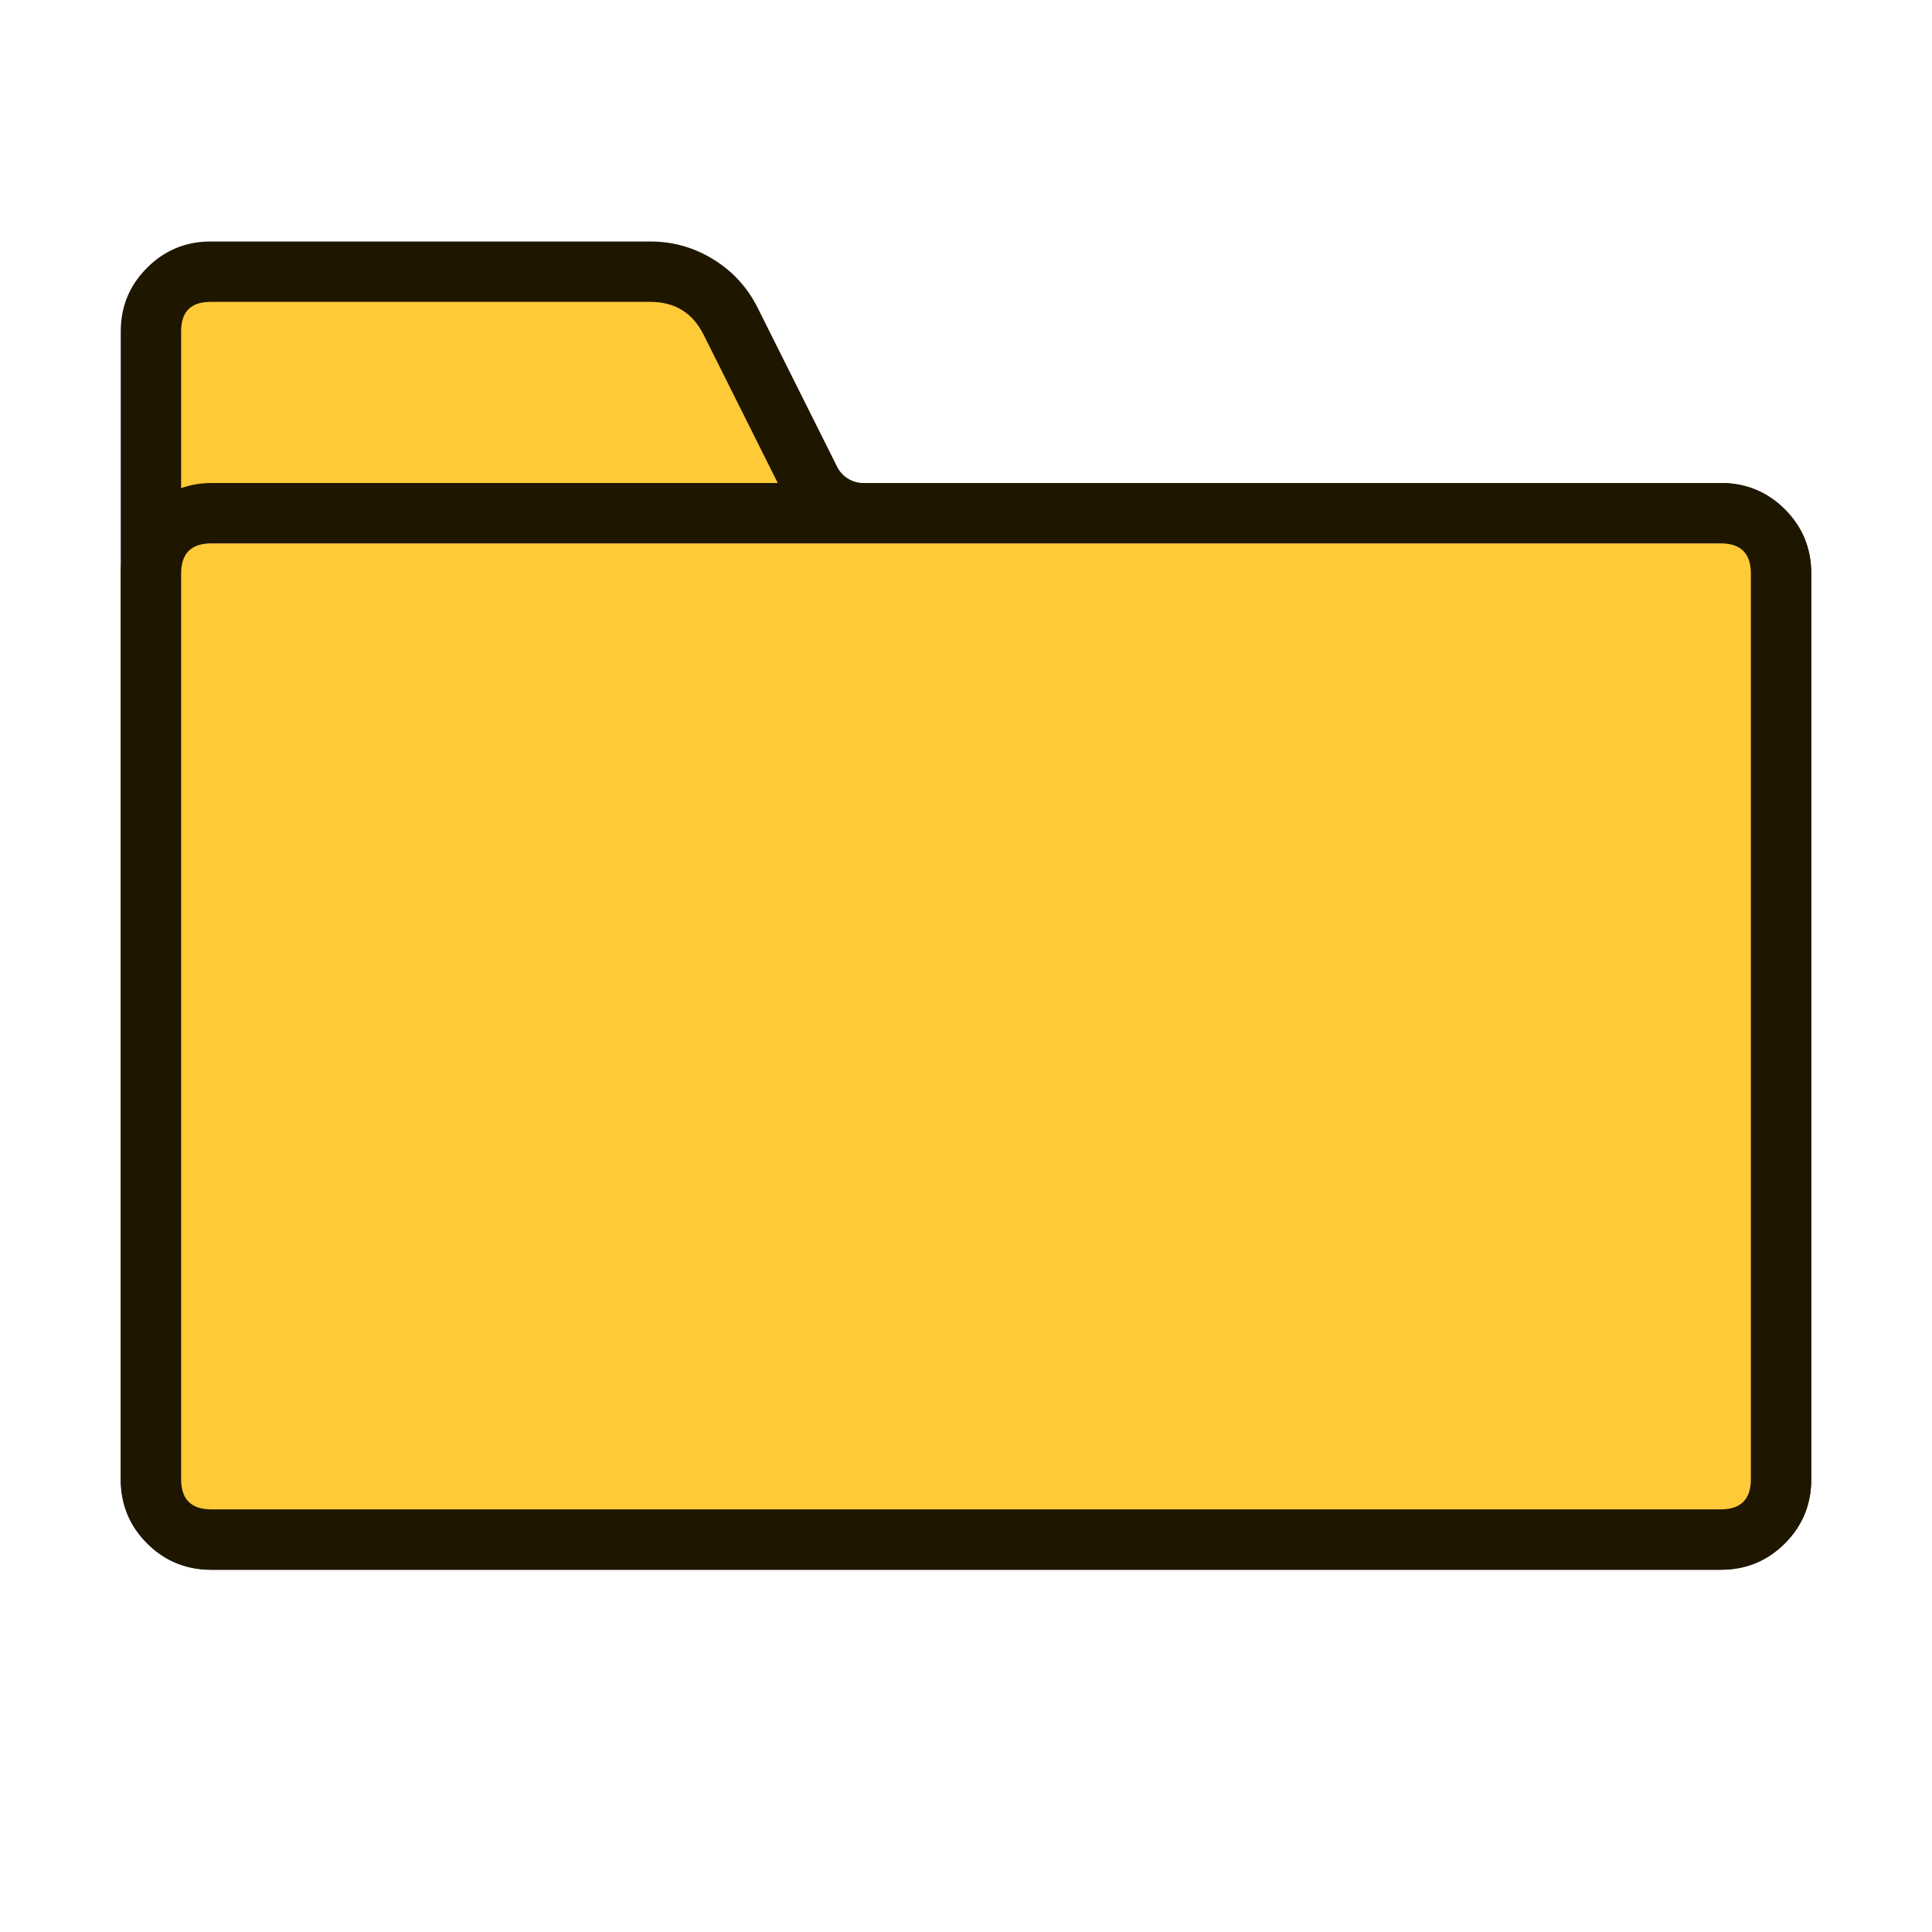
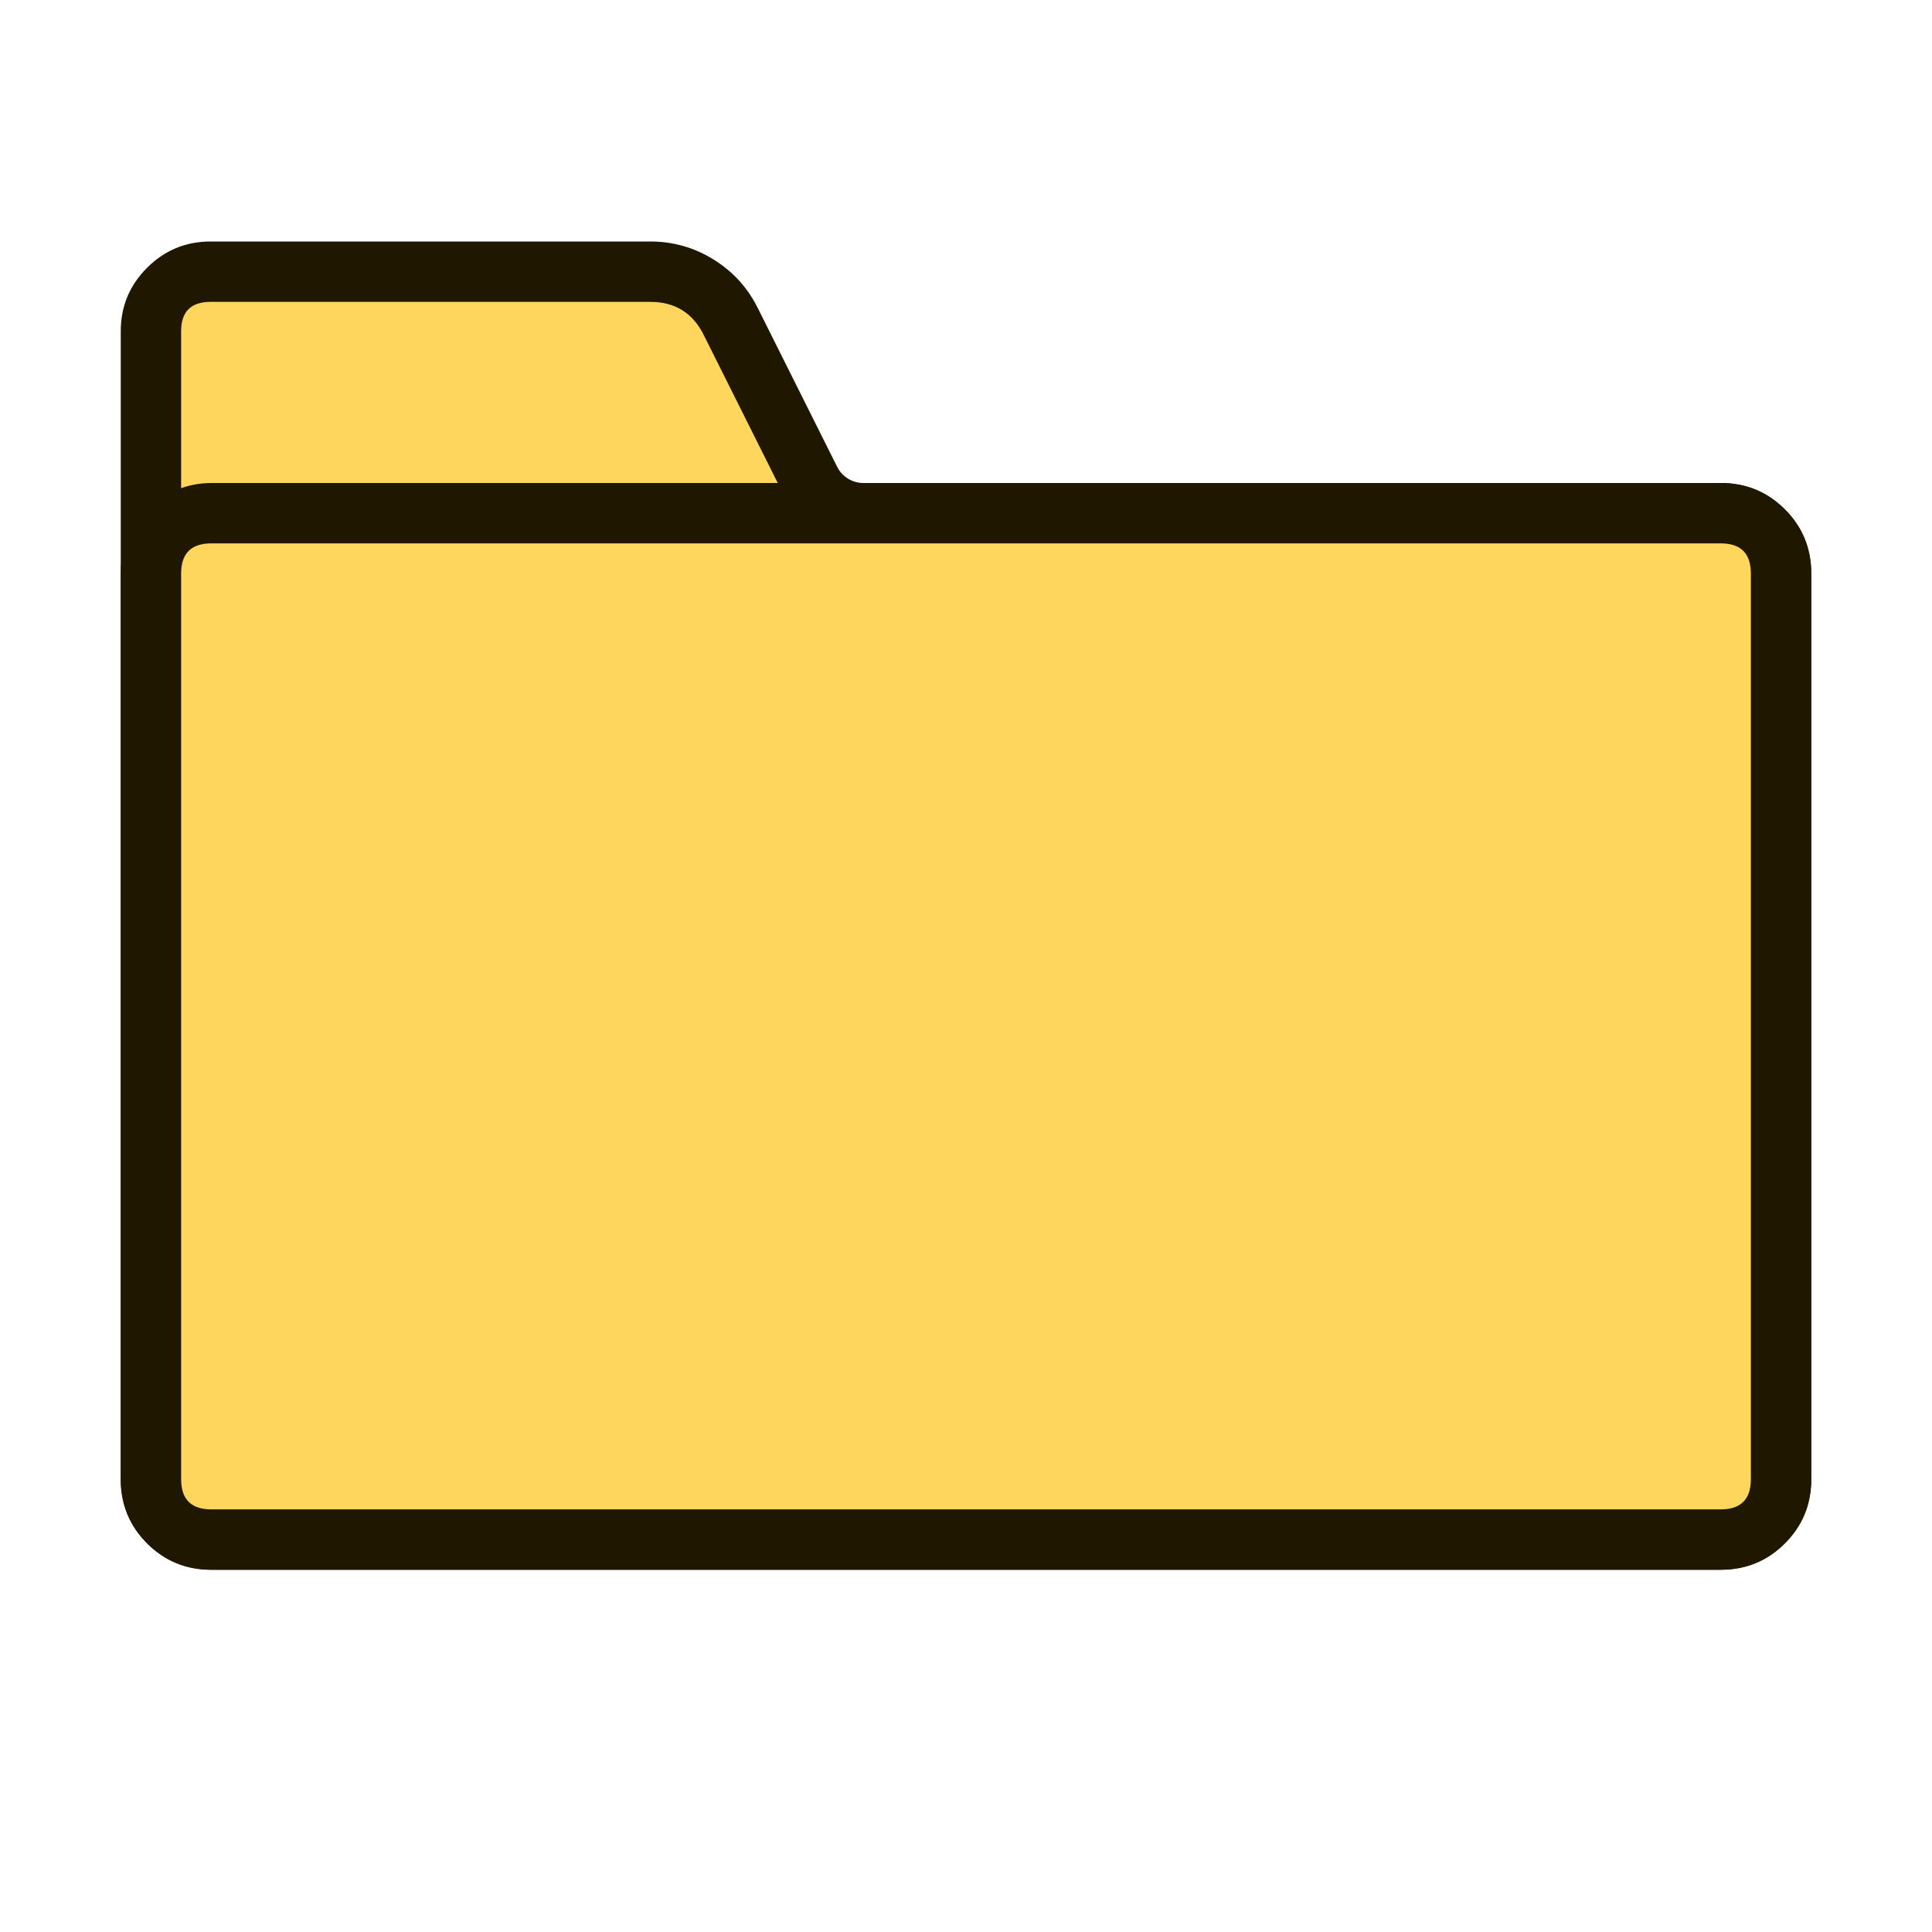
<svg xmlns="http://www.w3.org/2000/svg" width="256" height="256" viewBox="0 0 256 256" fill="none">
  <g>
    <g transform="translate(16 32)">
-       <path d="M70.174 0L11.898 0C8.613 0 5.808 1.162 3.485 3.485C1.162 5.808 0 8.613 0 11.898L0 164.102C0 167.387 1.162 170.192 3.485 172.515C5.808 174.838 8.613 176 11.898 176L212.102 176C215.387 176 218.192 174.838 220.515 172.515C222.838 170.192 224 167.387 224 164.102L224 43.898C224 40.613 222.838 37.808 220.515 35.485C218.192 33.162 215.387 32 212.102 32L98.411 32C97.672 32 96.988 31.806 96.36 31.418C95.732 31.029 95.252 30.505 94.922 29.844L84.394 8.788C83.048 6.095 81.094 3.957 78.533 2.374C75.971 0.791 73.185 0 70.174 0L70.174 0Z" fill="#1F1600" fill-rule="evenodd" />
-       <path d="M0 3.898C0 1.299 1.299 0 3.898 0L62.174 0C65.429 0 67.784 1.455 69.239 4.366L79.767 25.422C81.959 29.807 85.507 32 90.411 32L204.102 32C206.701 32 208 33.3 208 35.898L208 156.102C208 158.701 206.701 160 204.102 160L3.898 160C1.299 160 0 158.701 0 156.102L0 3.898L0 3.898Z" fill="#FFCA38" fill-rule="evenodd" transform="translate(8 8)" />
-       <path d="M212 0L12 0C5.372 0 0 5.372 0 12L0 132C0 138.628 5.372 144 12 144L212 144C218.628 144 224 138.628 224 132L224 12C224 5.372 218.628 0 212 0L212 0Z" fill="#1F1600" fill-rule="evenodd" transform="translate(0 32)" />
-       <path d="M0 4C0 1.333 1.333 0 4 0L204 0C206.667 0 208 1.333 208 4L208 124C208 126.667 206.667 128 204 128L4 128C1.333 128 0 126.667 0 124L0 4L0 4Z" fill="#FFCA38" fill-rule="evenodd" transform="translate(8 40)" />
+       <path d="M70.174 0L11.898 0C8.613 0 5.808 1.162 3.485 3.485C1.162 5.808 0 8.613 0 11.898L0 164.102C0 167.387 1.162 170.192 3.485 172.515C5.808 174.838 8.613 176 11.898 176L212.102 176C215.387 176 218.192 174.838 220.515 172.515C222.838 170.192 224 167.387 224 164.102L224 43.898C224 40.613 222.838 37.808 220.515 35.485C218.192 33.162 215.387 32 212.102 32L98.411 32C97.672 32 96.988 31.806 96.36 31.418C95.732 31.029 95.252 30.505 94.922 29.844L84.394 8.788C83.048 6.095 81.094 3.957 78.533 2.374C75.971 0.791 73.185 0 70.174 0L70.174 0Z" fill="#1F1700" fill-rule="evenodd" />
+       <path d="M0 3.898C0 1.299 1.299 0 3.898 0L62.174 0C65.429 0 67.784 1.455 69.239 4.366L79.767 25.422C81.959 29.807 85.507 32 90.411 32L204.102 32C206.701 32 208 33.3 208 35.898L208 156.102C208 158.701 206.701 160 204.102 160L3.898 160C1.299 160 0 158.701 0 156.102L0 3.898L0 3.898Z" fill="#FFD65C" fill-rule="evenodd" transform="translate(8 8)" />
+       <path d="M212 0L12 0C5.372 0 0 5.372 0 12L0 132C0 138.628 5.372 144 12 144L212 144C218.628 144 224 138.628 224 132L224 12C224 5.372 218.628 0 212 0L212 0Z" fill="#1F1700" fill-rule="evenodd" transform="translate(0 32)" />
+       <path d="M0 4C0 1.333 1.333 0 4 0L204 0C206.667 0 208 1.333 208 4L208 124C208 126.667 206.667 128 204 128L4 128C1.333 128 0 126.667 0 124L0 4L0 4Z" fill="#FFD65C" fill-rule="evenodd" transform="translate(8 40)" />
    </g>
  </g>
</svg>
